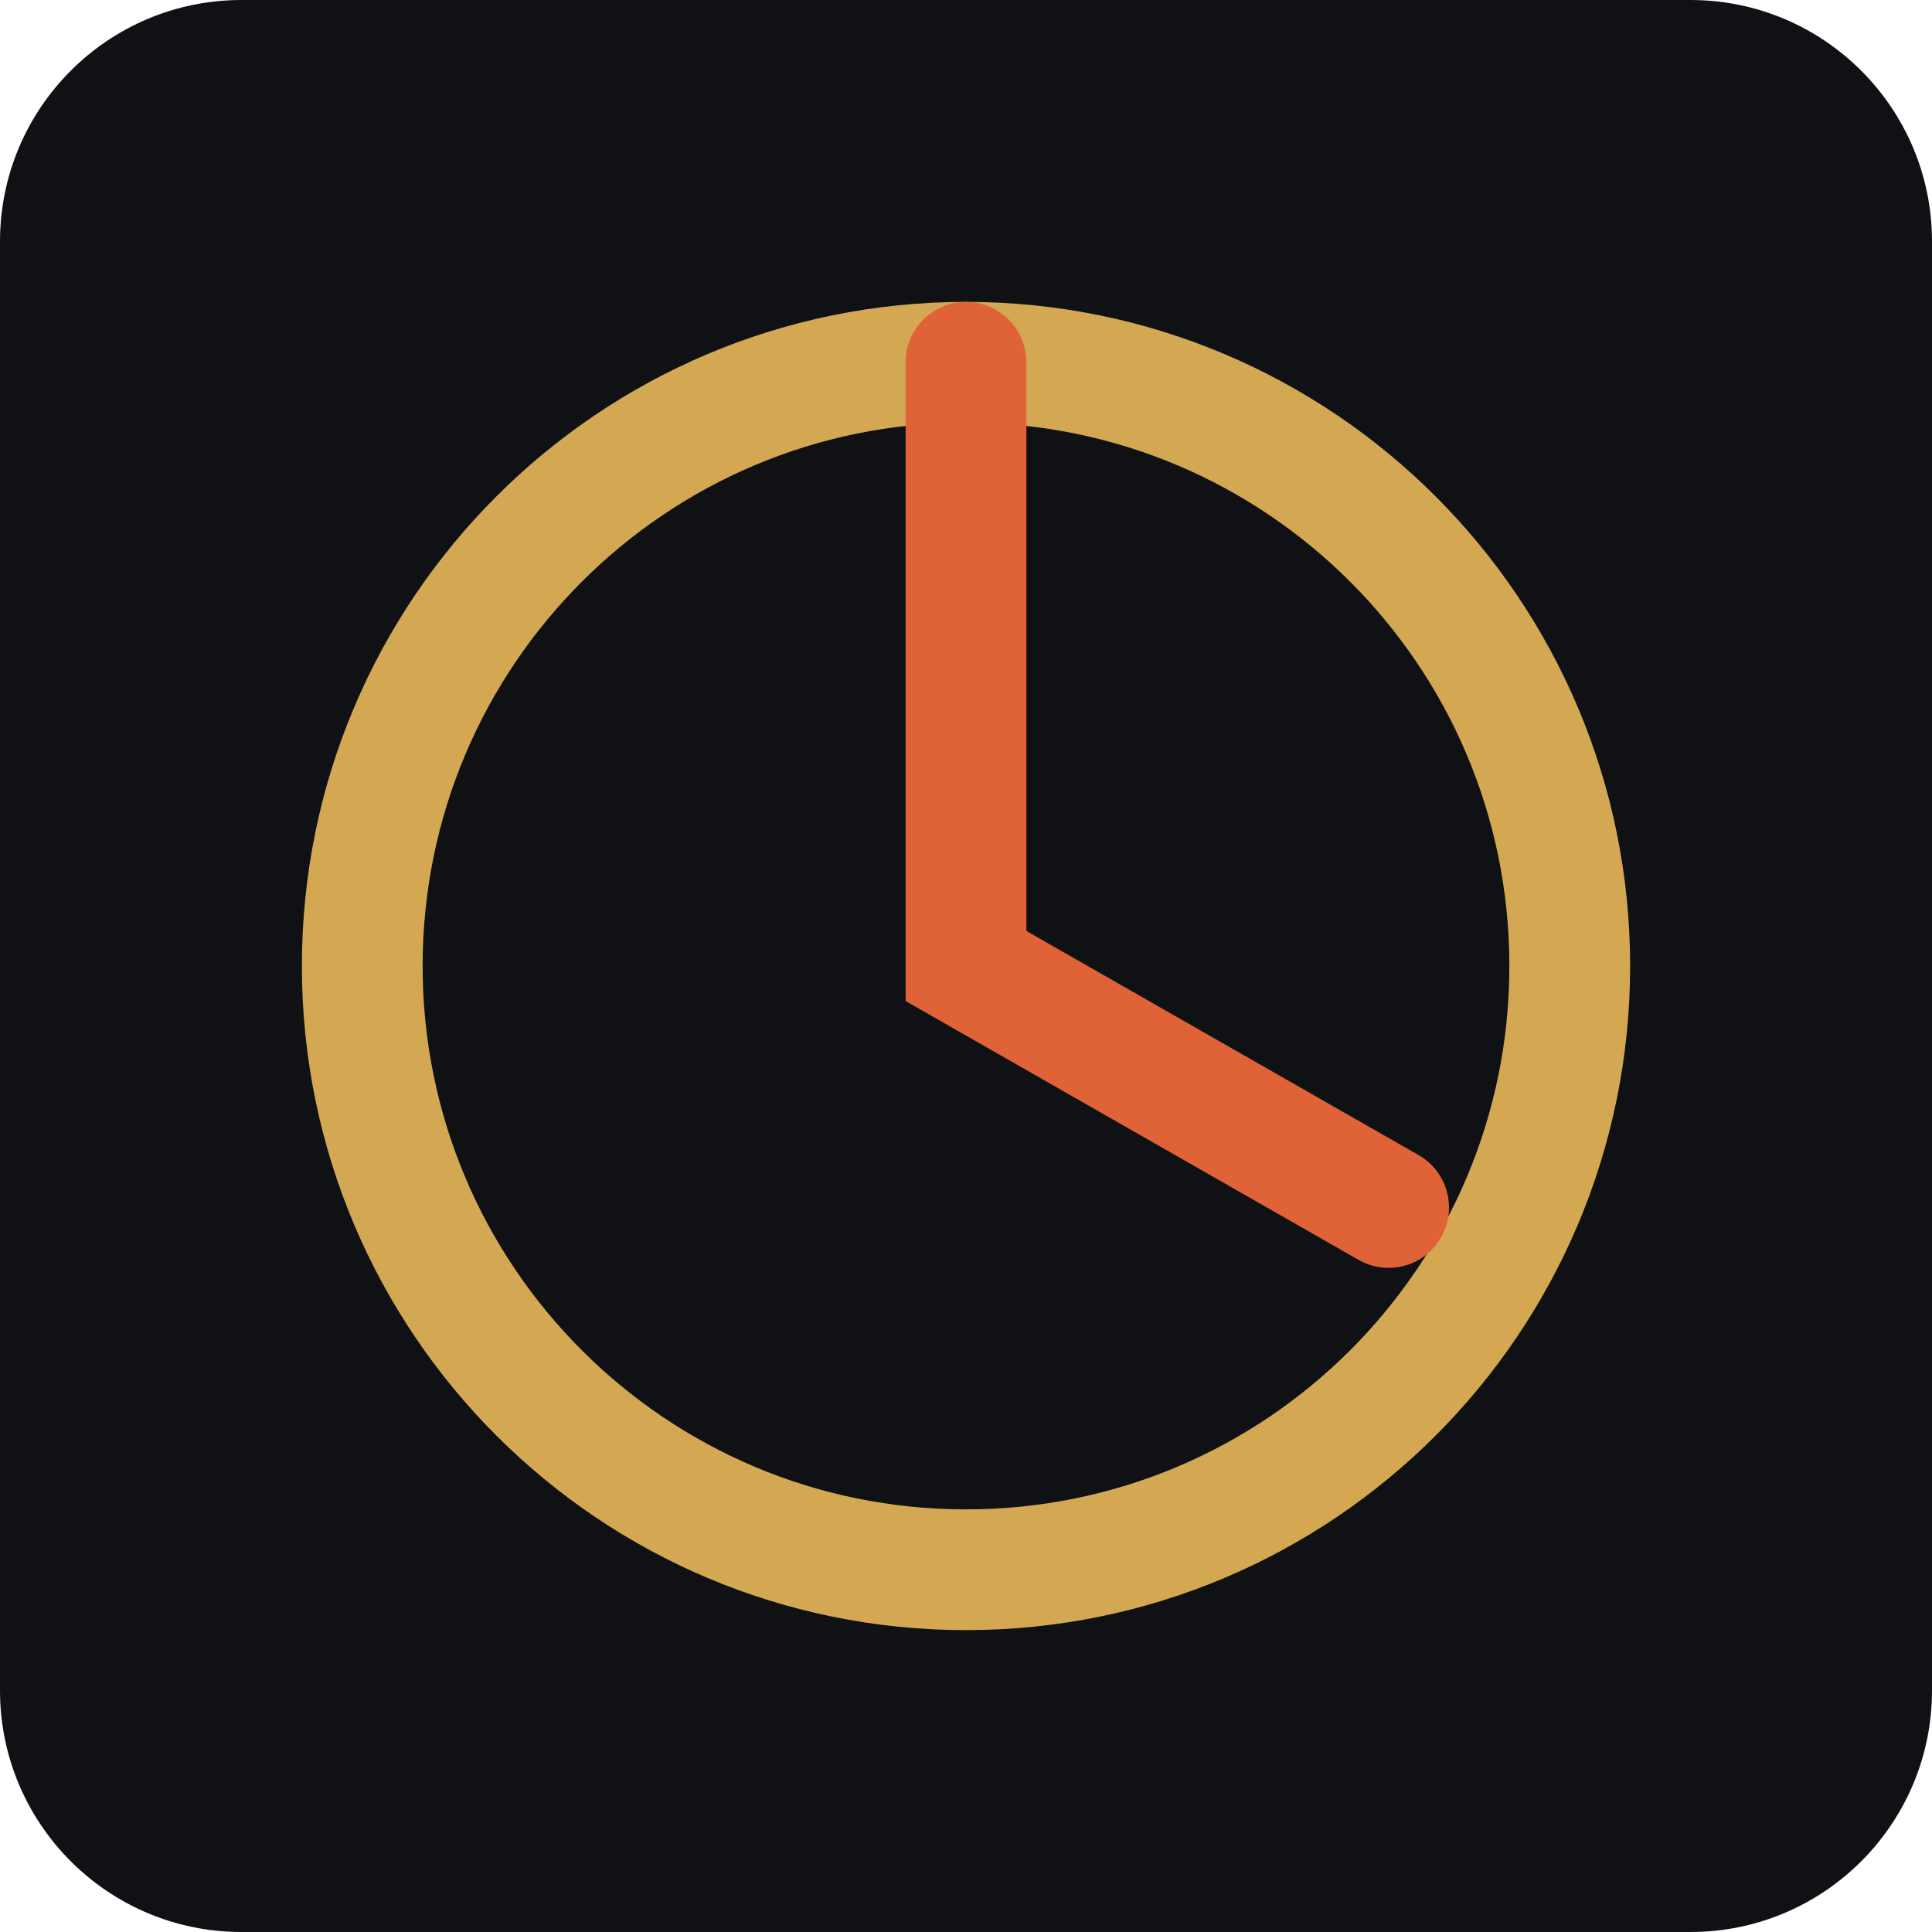
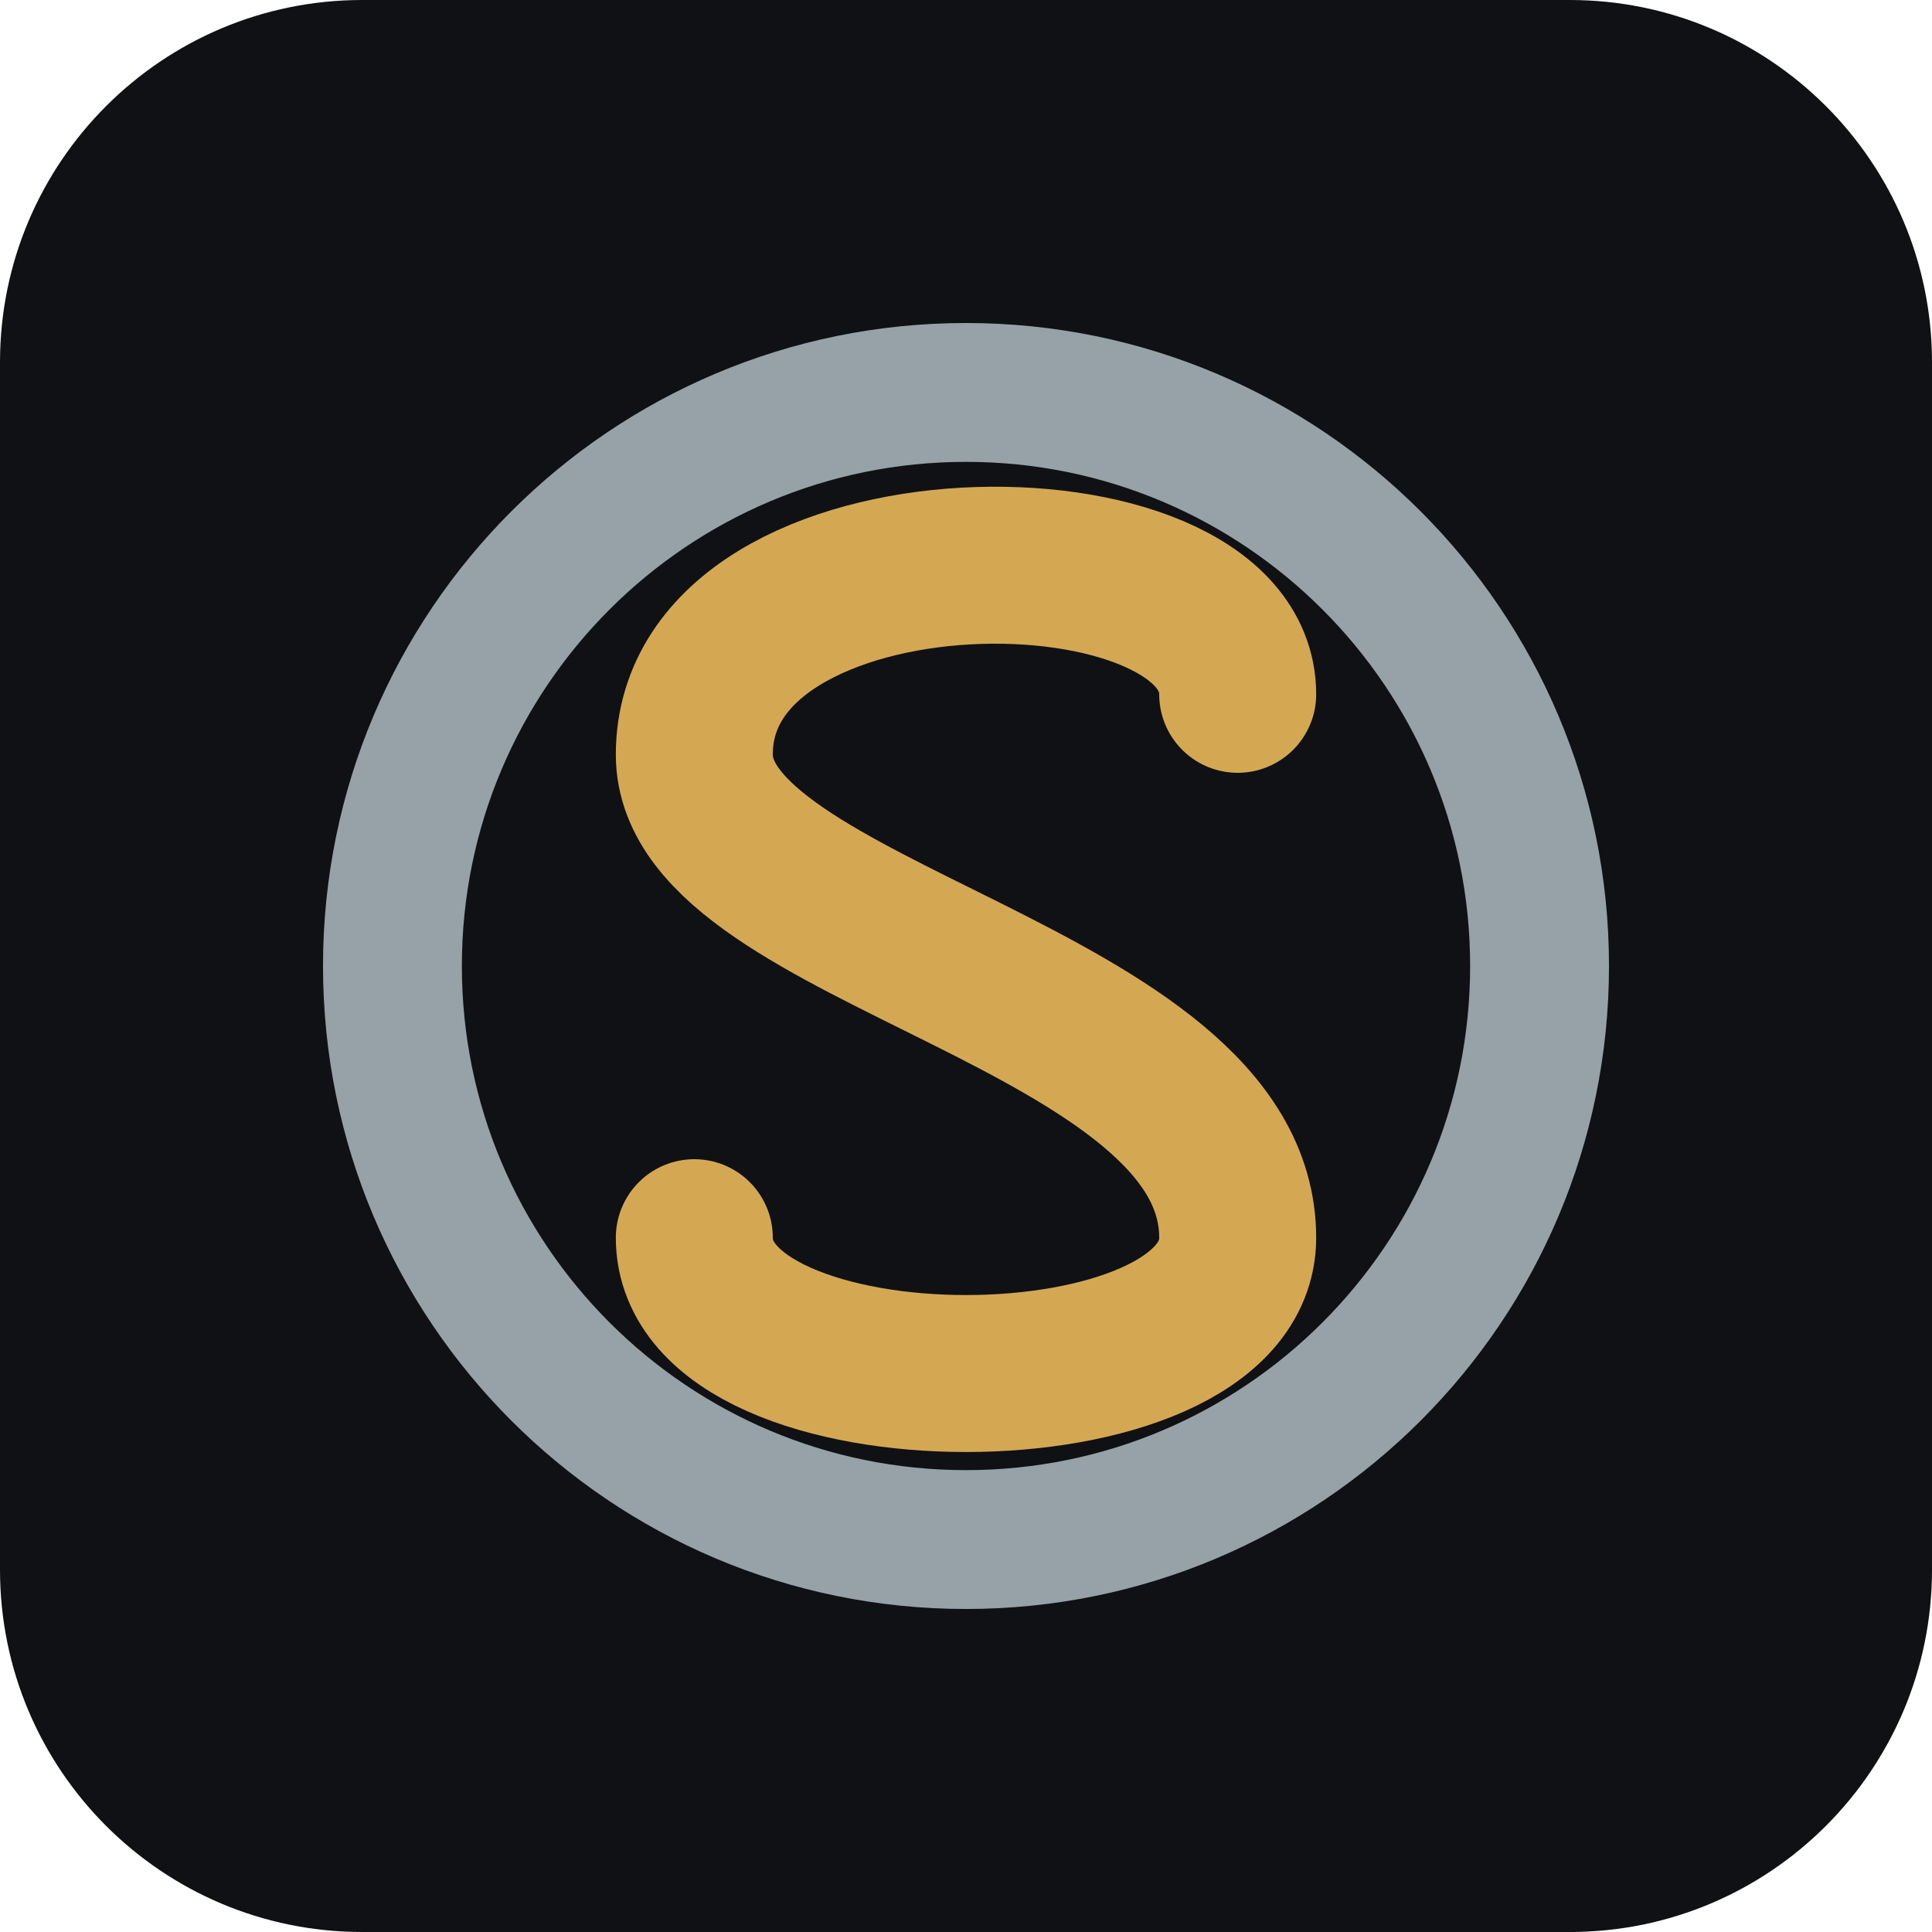
- <svg xmlns="http://www.w3.org/2000/svg" viewBox="0 0 32 32" role="img" aria-label="SUTO OSNOVA">
-   <rect width="32" height="32" rx="4" fill="#101114" />
-   <circle cx="16" cy="16" r="10" fill="none" stroke="#D4A853" stroke-width="2" />
-   <path d="M16 6 L16 16 L23 20" fill="none" stroke="#E06338" stroke-width="2" stroke-linecap="round" />
+ <svg xmlns="http://www.w3.org/2000/svg" viewBox="0 0 32 32" role="img" aria-label="SUTO OSNOVA monogram">
+   <rect width="32" height="32" rx="6" fill="#101114" />
+   <circle cx="16" cy="16" r="9.5" fill="none" stroke="#96A2A8" stroke-width="2.3" />
+   <path d="M20.5 11.5 C20.5 8.5 11.5 8.5 11.5 12.5 C11.5 15.5 20.5 16.5 20.5 20.5 C20.5 23.5 11.5 23.5 11.5 20.5" fill="none" stroke="#D4A853" stroke-width="2.6" stroke-linecap="round" />
</svg>
